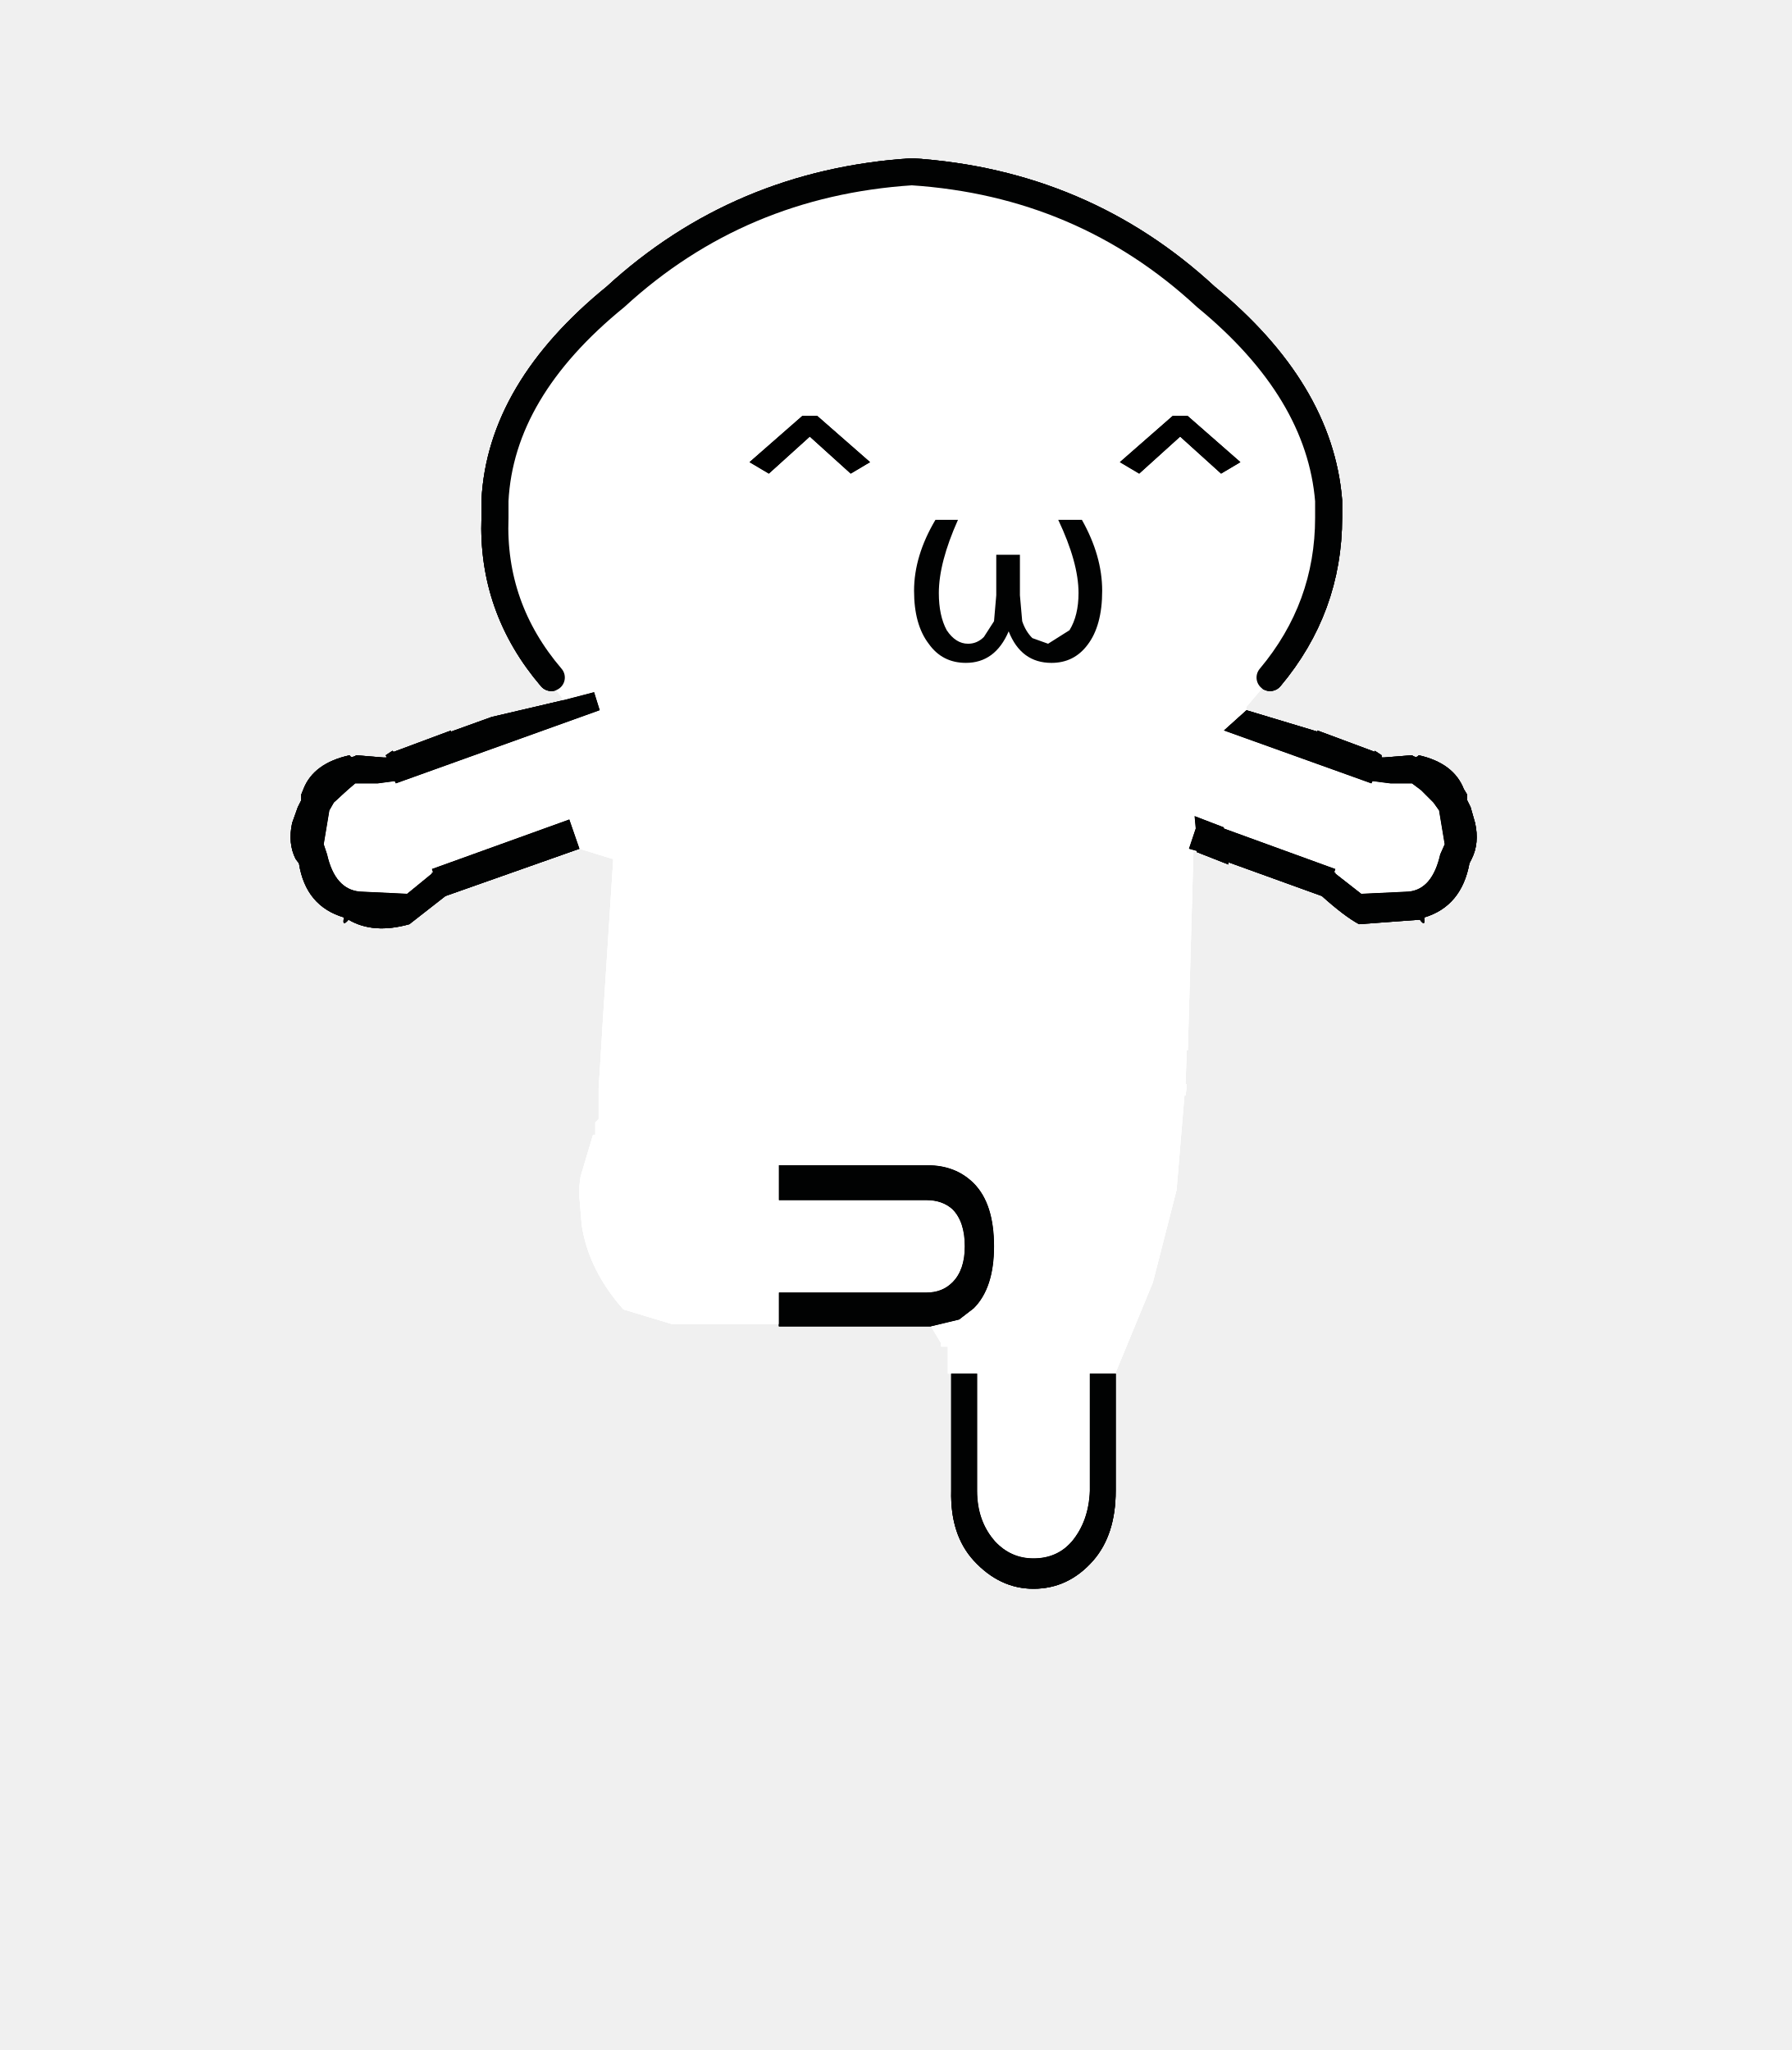
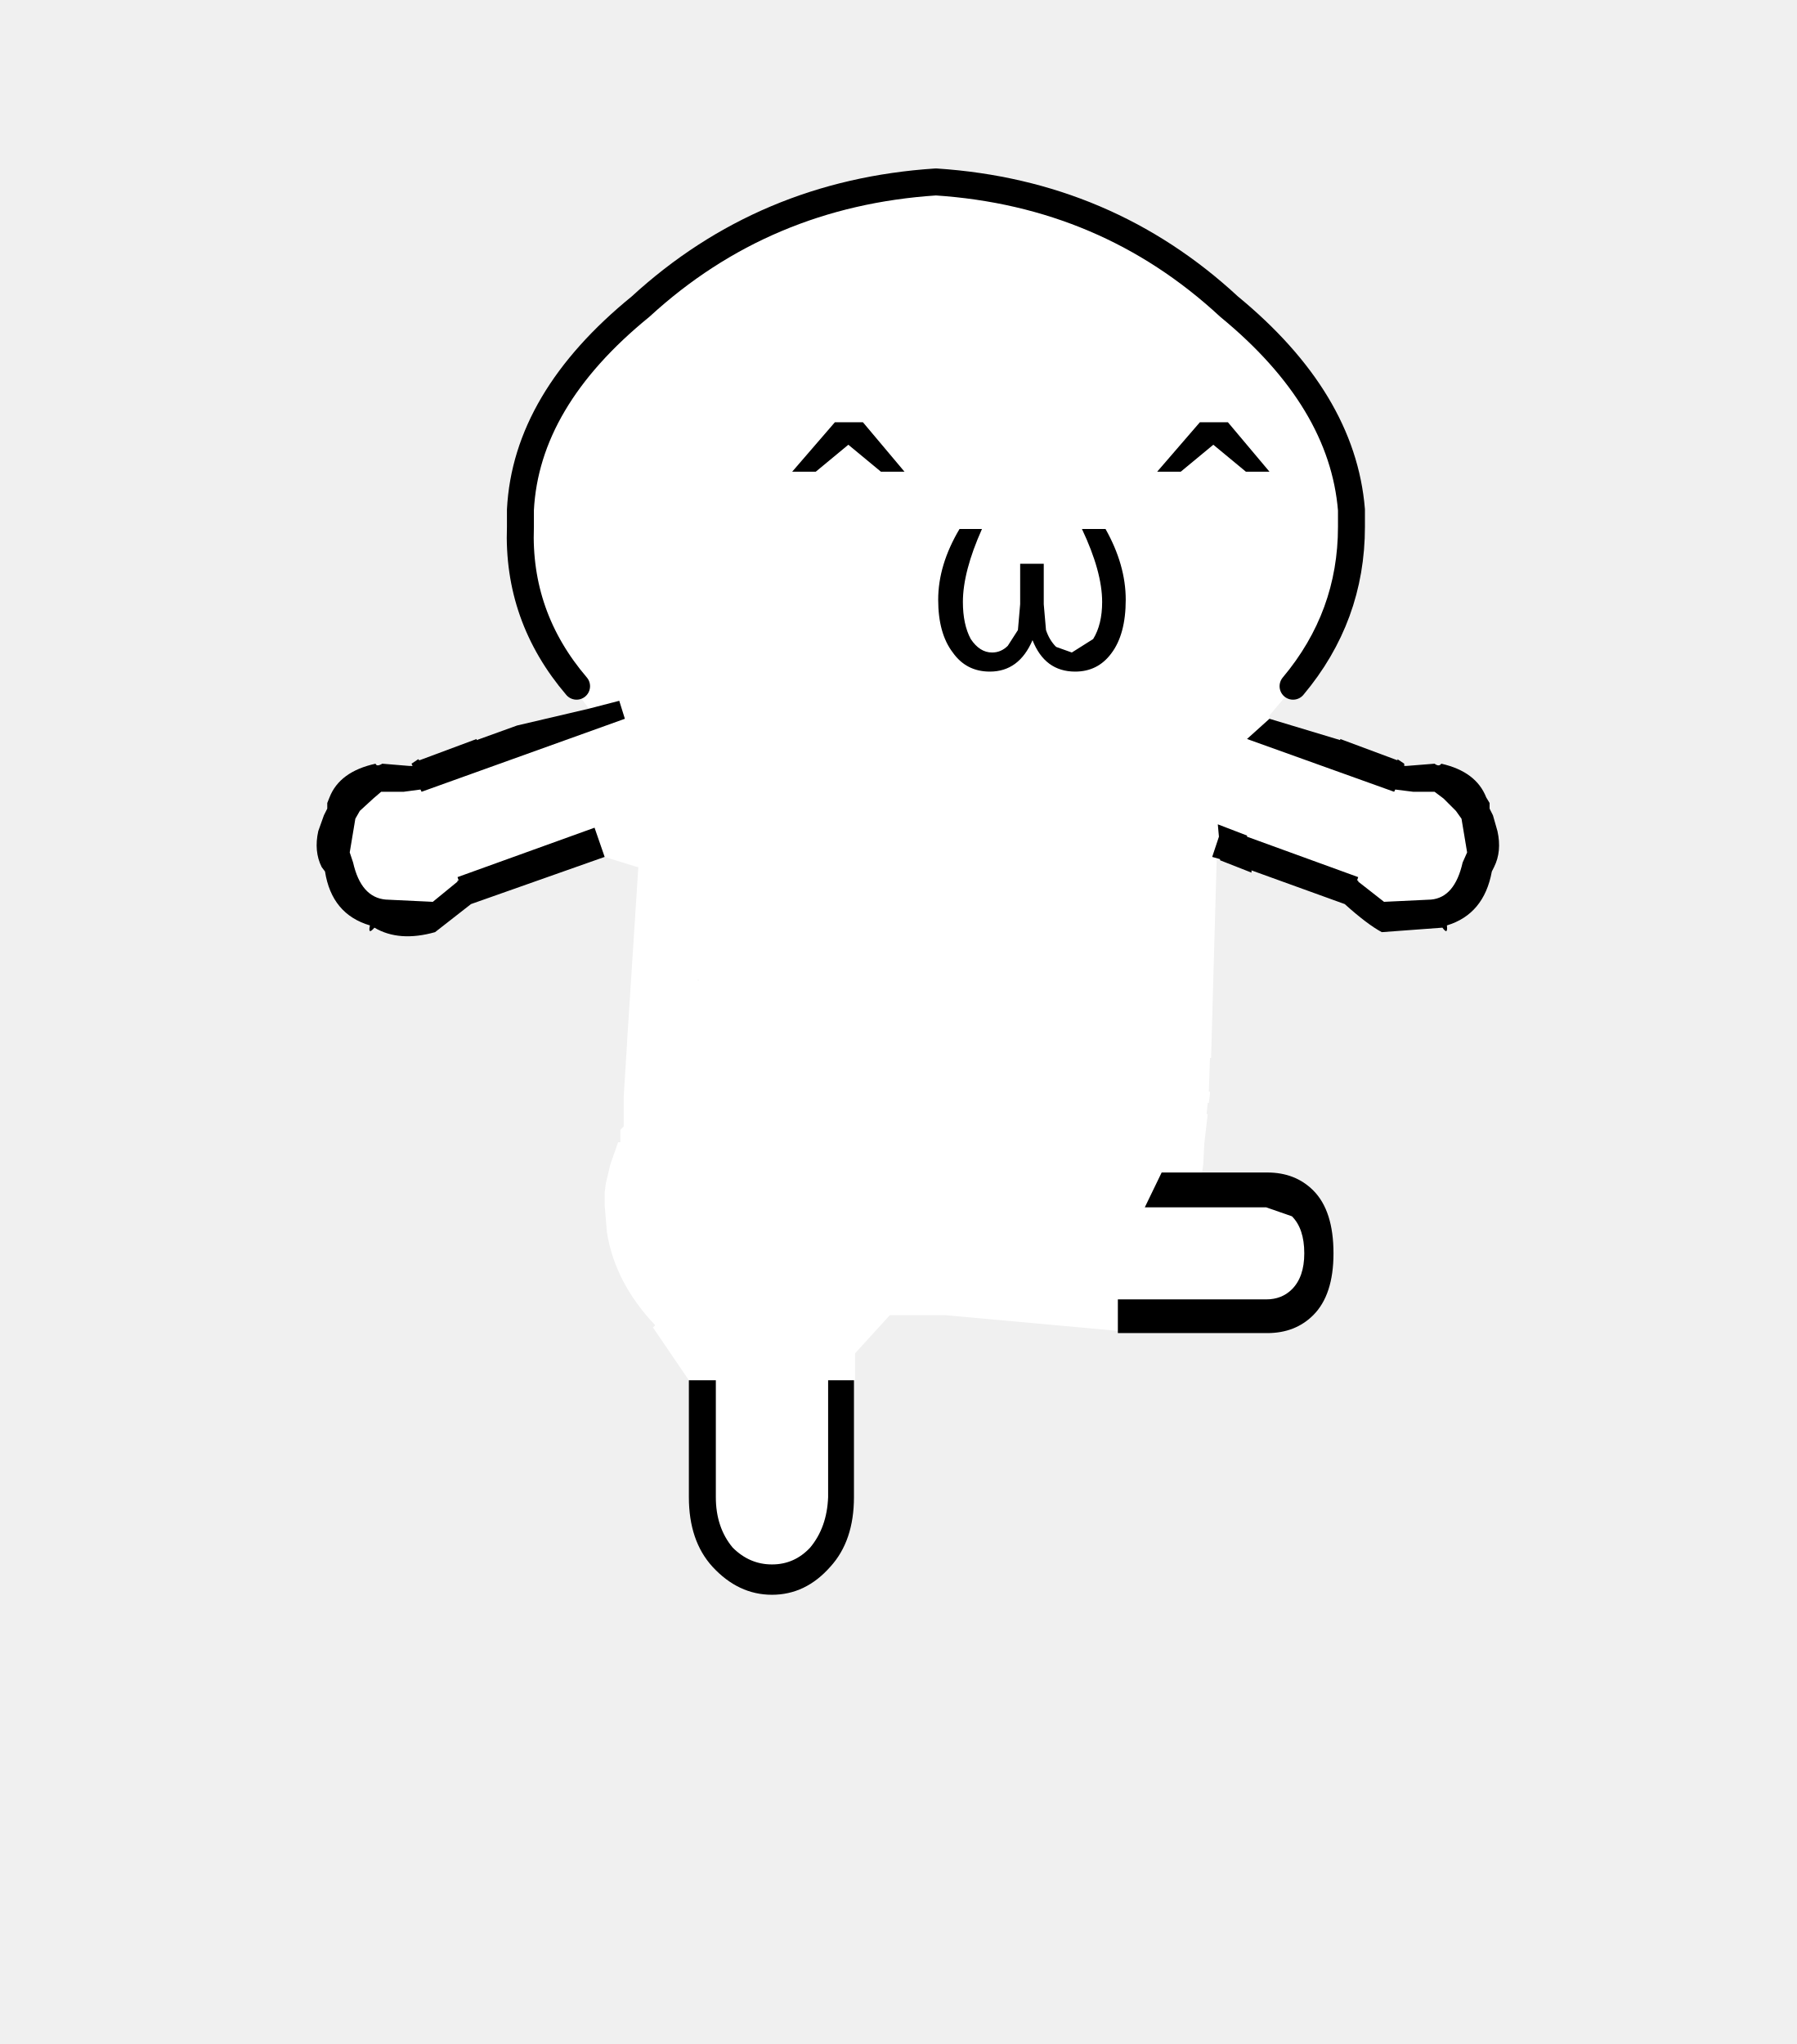
- <svg xmlns="http://www.w3.org/2000/svg" version="1.1" id="front-walking-1" x="0px" y="0px" width="159px" height="182px" viewBox="0 0 159 182" style="enable-background:new 0 0 159 182;" xml:space="preserve">
-   <path style="fill:#FFFFFF;" d="M50.036,62.151l-1.5-2h0.4c-3.533-4.135-5.199-8.867-5-14.201v-1.5  c0.334-6.533,3.9-12.566,10.701-18.1c7.332-6.732,16.1-10.434,26.299-11.1c10.133,0.666,18.834,4.367,26.1,11.1  c6.734,5.533,10.367,11.566,10.9,18.1v1.5c0,5.334-1.732,10.066-5.199,14.201h0.199h-0.1l-2.199,2.6v0.301l-2,1.799l13.1,4.701  l0.1-0.201l1.6,0.201h1.1h0.801l0.801,0.6l1.1,1.1l0.5,0.699l0.5,3l-0.4,0.9c-0.467,2.066-1.4,3.166-2.801,3.301l-4.199,0.199  l-2.301-1.799V77.45h-0.1l0.1-0.299l-9.898-3.6V73.45l-2.602-1l0.102,1.102l-0.602,1.799l0.701,0.201v0.1l-0.301-0.1l-0.5,17.699  h-0.1l-0.1,3h0.1v0.199l-0.1,0.801h-0.1l-0.701,8.401l-2.1,8.199l-3.301,8v0.1h-2.299v10.4c-0.066,1.801-0.6,3.301-1.6,4.5  c-0.867,1-2,1.5-3.4,1.5c-1.334,0-2.467-0.5-3.4-1.5c-1.066-1.199-1.6-2.699-1.6-4.5v-10.4h-2.301h-0.299v-2.4h-0.602v-0.299  l-0.898-1.5l2.5-0.6l1.299-1c1.201-1.201,1.801-3.033,1.801-5.5c0-2.533-0.6-4.4-1.801-5.602c-1.066-1.066-2.434-1.6-4.1-1.6H69.138  v3.1h13.1c0.934,0,1.699,0.268,2.299,0.801c0.734,0.734,1.102,1.834,1.102,3.301c0,1.4-0.367,2.467-1.102,3.199  c-0.6,0.6-1.365,0.9-2.299,0.9h-13.1v2.799h-9.5l-4.301-1.299c-2.066-2.334-3.301-4.834-3.699-7.5l-0.201-2.4v-1.1l0.1-0.801  l1.102-3.7h0.199v-1.1l0.301-0.301v-0.1v-2.6l0.299-4.801v-0.1l1-15.5h-0.1l-2.9-0.9l-0.9-2.6l-12.199,4.4l0.1,0.299h-0.1v0.102  l-2.199,1.799l-4.201-0.199c-1.467-0.135-2.434-1.234-2.9-3.301l-0.299-0.9l0.5-3l0.4-0.699l1.199-1.1l0.699-0.6h0.9h1.1l1.5-0.201  l0.102,0.201l18.1-6.5l-0.5-1.602L50.036,62.151 M59.737,86.35h0.1l-0.1-0.1V86.35 M52.337,99.251l0.1,0.199L52.337,99.251" />
-   <path style="fill:#010202;" d="M106.237,75.551l-0.701-0.201l0.602-1.799l-0.102-1.102l2.602,1v0.102l9.898,3.6l-0.1,0.299h0.1  v0.102l2.301,1.799l4.199-0.199c1.4-0.135,2.334-1.234,2.801-3.301l0.4-0.9l-0.5-3l-0.5-0.699l-1.1-1.1l-0.801-0.6h-0.801h-1.1  l-1.6-0.201l-0.1,0.201l-13.1-4.701l2-1.799l6.299,1.898v-0.1l5.1,1.9v-0.1l0.602,0.4v0.199h0.199l2.5-0.199  c0.268,0.199,0.467,0.199,0.6,0c2.066,0.465,3.4,1.465,4,3l0.301,0.5v0.5l0.299,0.6l0.4,1.4c0.268,1.199,0.168,2.266-0.299,3.199  l-0.201,0.4c-0.467,2.533-1.799,4.133-4,4.799c0.066,0.602-0.066,0.668-0.4,0.201l-5.398,0.4c-0.867-0.467-1.967-1.301-3.301-2.5  l-8.301-3v0.199l-2.799-1.1V75.551 M86.737,121.951v10.4c0,1.801,0.533,3.301,1.6,4.5c0.934,1,2.066,1.5,3.4,1.5  c1.4,0,2.533-0.5,3.4-1.5c1-1.199,1.533-2.699,1.6-4.5v-10.4h2.299v10.4c0,2.6-0.666,4.666-2,6.199  c-1.467,1.668-3.232,2.5-5.299,2.5c-2,0-3.768-0.832-5.301-2.5c-1.4-1.533-2.066-3.6-2-6.199v-10.4H86.737 M69.138,114.751h13.1  c0.934,0,1.699-0.301,2.299-0.9c0.734-0.732,1.102-1.799,1.102-3.199c0-1.467-0.367-2.566-1.102-3.301  c-0.6-0.533-1.365-0.801-2.299-0.801h-13.1v-3.1h13.199c1.666,0,3.033,0.533,4.1,1.6c1.201,1.201,1.801,3.068,1.801,5.602  c0,2.467-0.6,4.299-1.801,5.5l-1.299,1l-2.5,0.6h-0.102H69.138v-0.201V114.751 M52.737,61.45l0.5,1.602l-18.1,6.5l-0.102-0.201  l-1.5,0.201h-1.1h-0.9l-0.699,0.6l-1.199,1.1l-0.4,0.699l-0.5,3l0.299,0.9c0.467,2.066,1.434,3.166,2.9,3.301l4.201,0.199  l2.199-1.799V77.45h0.1l-0.1-0.299l12.199-4.4l0.9,2.6l-11.9,4.201l-3.199,2.5c-2.133,0.6-3.934,0.465-5.4-0.4  c-0.4,0.467-0.533,0.4-0.4-0.201c-2.266-0.666-3.6-2.266-4-4.799l-0.299-0.4c-0.467-0.934-0.566-2-0.301-3.199l0.5-1.4l0.301-0.6  v-0.5l0.199-0.5c0.6-1.535,1.967-2.535,4.1-3c0.068,0.199,0.268,0.199,0.602,0l2.398,0.199h0.301l-0.1-0.199l0.6-0.4l0.1,0.1  l5.1-1.9v0.1l3.602-1.299l6.398-1.5L52.737,61.45" />
-   <path style="fill:none;stroke:#010202;stroke-width:2.4;stroke-linecap:round;stroke-linejoin:round;stroke-miterlimit:3;" d="  M48.937,60.151c-3.533-4.135-5.199-8.867-5-14.201v-1.5c0.334-6.533,3.9-12.566,10.701-18.1c7.332-6.732,16.1-10.434,26.299-11.1  c10.133,0.666,18.834,4.367,26.1,11.1c6.734,5.533,10.367,11.566,10.9,18.1v1.5c0,5.334-1.732,10.066-5.199,14.201" />
-   <path style="fill:#010202;" d="M90.737,55.151c0.199,0.6,0.5,1.1,0.9,1.5l1.398,0.5l1.9-1.201c0.533-0.865,0.801-1.967,0.801-3.299  c0-1.801-0.6-3.967-1.801-6.5h2.1c1.201,2.133,1.801,4.232,1.801,6.299s-0.434,3.668-1.301,4.801c-0.799,1.066-1.865,1.6-3.199,1.6  c-1.801,0-3.066-0.934-3.801-2.799c-0.799,1.865-2.066,2.799-3.799,2.799c-1.4,0-2.5-0.566-3.301-1.699  c-0.867-1.135-1.299-2.701-1.299-4.701c0-2.066,0.633-4.166,1.898-6.299h2c-1.133,2.533-1.699,4.699-1.699,6.5  c0,1.332,0.232,2.434,0.699,3.299c0.533,0.801,1.168,1.201,1.9,1.201c0.533,0,1-0.201,1.4-0.6l0.9-1.4l0.199-2.301v-3.6h2.1v3.6  L90.737,55.151" />
-   <g id="_x38_59_1_" transform="matrix(1, 0, 0, 1, 27.05, 64.6)">
-     <path style="fill:#FFFFFF;" d="M22.986-2.449l-1.5-2h0.4c-3.533-4.135-5.199-8.867-5-14.201v-1.5   c0.334-6.533,3.9-12.566,10.701-18.1c7.332-6.732,16.1-10.434,26.299-11.1c10.133,0.666,18.834,4.367,26.1,11.1   c6.734,5.533,10.367,11.566,10.9,18.1v1.5c0,5.334-1.732,10.066-5.199,14.201h0.199h-0.1l-2.199,2.6v0.301l-2,1.799l13.1,4.701   l0.1-0.201l1.6,0.201h1.1h0.801l0.801,0.6l1.1,1.1l0.5,0.699l0.5,3l-0.4,0.9c-0.467,2.066-1.4,3.166-2.801,3.301l-4.199,0.199   l-2.301-1.799V12.85h-0.1l0.1-0.299l-9.898-3.6V8.85l-2.602-1l0.102,1.102l-0.602,1.799l0.701,0.201v0.1l-0.301-0.1l-0.5,17.699   h-0.1l-0.1,3h0.1v0.199l-0.1,0.801h-0.1l-0.701,8.401l-2.1,8.199l-3.301,8v0.1h-2.299v10.4c-0.066,1.801-0.6,3.301-1.6,4.5   c-0.867,1-2,1.5-3.4,1.5c-1.334,0-2.467-0.5-3.4-1.5c-1.066-1.199-1.6-2.699-1.6-4.5v-10.4h-2.301h-0.299v-2.4h-0.602v-0.299   l-0.898-1.5l2.5-0.6l1.299-1c1.201-1.201,1.801-3.033,1.801-5.5c0-2.533-0.6-4.4-1.801-5.602c-1.066-1.066-2.434-1.6-4.1-1.6   H42.088v3.1h13.1c0.934,0,1.699,0.268,2.299,0.801c0.734,0.734,1.102,1.834,1.102,3.301c0,1.4-0.367,2.467-1.102,3.199   c-0.6,0.6-1.365,0.9-2.299,0.9h-13.1v2.799h-9.5l-4.301-1.299c-2.066-2.334-3.301-4.834-3.699-7.5l-0.201-2.4v-1.1l0.1-0.801   l1.102-3.7h0.199v-1.1l0.301-0.301v-0.1v-2.6l0.299-4.801v-0.1l1-15.5h-0.1l-2.9-0.9l-0.9-2.6l-12.199,4.4l0.1,0.299h-0.1v0.102   L9.088,14.75l-4.201-0.199c-1.467-0.135-2.434-1.234-2.9-3.301l-0.299-0.9l0.5-3l0.4-0.699l1.199-1.1l0.699-0.6h0.9h1.1l1.5-0.201   l0.102,0.201l18.1-6.5l-0.5-1.602L22.986-2.449 M32.687,21.75h0.1l-0.1-0.1V21.75 M25.287,34.651l0.1,0.199L25.287,34.651" />
-     <path style="fill:#010202;" d="M79.187,10.951l-0.701-0.201l0.602-1.799L78.986,7.85l2.602,1v0.102l9.898,3.6l-0.1,0.299h0.1v0.102   l2.301,1.799l4.199-0.199c1.4-0.135,2.334-1.234,2.801-3.301l0.4-0.9l-0.5-3l-0.5-0.699l-1.1-1.1l-0.801-0.6h-0.801h-1.1   l-1.6-0.201l-0.1,0.201l-13.1-4.701l2-1.799l6.299,1.898v-0.1l5.1,1.9v-0.1l0.602,0.4v0.199h0.199l2.5-0.199   c0.268,0.199,0.467,0.199,0.6,0c2.066,0.465,3.4,1.465,4,3l0.301,0.5v0.5l0.299,0.6l0.4,1.4c0.268,1.199,0.168,2.266-0.299,3.199   l-0.201,0.4c-0.467,2.533-1.799,4.133-4,4.799c0.066,0.602-0.066,0.668-0.4,0.201l-5.398,0.4c-0.867-0.467-1.967-1.301-3.301-2.5   l-8.301-3v0.199l-2.799-1.1V10.951 M59.687,57.351v10.4c0,1.801,0.533,3.301,1.6,4.5c0.934,1,2.066,1.5,3.4,1.5   c1.4,0,2.533-0.5,3.4-1.5c1-1.199,1.533-2.699,1.6-4.5v-10.4h2.299v10.4c0,2.6-0.666,4.666-2,6.199   c-1.467,1.668-3.232,2.5-5.299,2.5c-2,0-3.768-0.832-5.301-2.5c-1.4-1.533-2.066-3.6-2-6.199v-10.4H59.687 M42.088,50.151h13.1   c0.934,0,1.699-0.301,2.299-0.9c0.734-0.732,1.102-1.799,1.102-3.199c0-1.467-0.367-2.566-1.102-3.301   c-0.6-0.533-1.365-0.801-2.299-0.801h-13.1v-3.1h13.199c1.666,0,3.033,0.533,4.1,1.6c1.201,1.201,1.801,3.068,1.801,5.602   c0,2.467-0.6,4.299-1.801,5.5l-1.299,1l-2.5,0.6h-0.102H42.088V52.95V50.151 M25.687-3.15l0.5,1.602l-18.1,6.5L7.986,4.75   l-1.5,0.201h-1.1h-0.9l-0.699,0.6l-1.199,1.1l-0.4,0.699l-0.5,3l0.299,0.9c0.467,2.066,1.434,3.166,2.9,3.301l4.201,0.199   l2.199-1.799V12.85h0.1l-0.1-0.299l12.199-4.4l0.9,2.6l-11.9,4.201l-3.199,2.5c-2.133,0.6-3.934,0.465-5.4-0.4   c-0.4,0.467-0.533,0.4-0.4-0.201c-2.266-0.666-3.6-2.266-4-4.799l-0.299-0.4c-0.467-0.934-0.566-2-0.301-3.199l0.5-1.4l0.301-0.6   v-0.5l0.199-0.5c0.6-1.535,1.967-2.535,4.1-3c0.068,0.199,0.268,0.199,0.602,0l2.398,0.199h0.301l-0.1-0.199l0.6-0.4l0.1,0.1   l5.1-1.9v0.1l3.602-1.299l6.398-1.5L25.687-3.15" />
-     <path style="fill:none;stroke:#010202;stroke-width:2.4;stroke-linecap:round;stroke-linejoin:round;stroke-miterlimit:3;" d="   M21.887-4.449c-3.533-4.135-5.199-8.867-5-14.201v-1.5c0.334-6.533,3.9-12.566,10.701-18.1c7.332-6.732,16.1-10.434,26.299-11.1   c10.133,0.666,18.834,4.367,26.1,11.1c6.734,5.533,10.367,11.566,10.9,18.1v1.5c0,5.334-1.732,10.066-5.199,14.201" />
-     <path style="fill:#010202;" d="M63.687-9.449c0.199,0.6,0.5,1.1,0.9,1.5l1.398,0.5l1.9-1.201c0.533-0.865,0.801-1.967,0.801-3.299   c0-1.801-0.6-3.967-1.801-6.5h2.1c1.201,2.133,1.801,4.232,1.801,6.299s-0.434,3.668-1.301,4.801c-0.799,1.066-1.865,1.6-3.199,1.6   c-1.801,0-3.066-0.934-3.801-2.799C61.687-6.683,60.42-5.75,58.687-5.75c-1.4,0-2.5-0.566-3.301-1.699   c-0.867-1.135-1.299-2.701-1.299-4.701c0-2.066,0.633-4.166,1.898-6.299h2c-1.133,2.533-1.699,4.699-1.699,6.5   c0,1.332,0.232,2.434,0.699,3.299c0.533,0.801,1.168,1.201,1.9,1.201c0.533,0,1-0.201,1.4-0.6l0.9-1.4l0.199-2.301v-3.6h2.1v3.6   L63.687-9.449" />
-   </g>
-   <g>
-     <g id="_x38_59" transform="matrix(1, 0, 0, 1, 27.05, 64.6)">
-       <path style="fill:#FFFFFF;" d="M22.986-2.449l-1.5-2h0.4c-3.533-4.135-5.199-8.867-5-14.201v-1.5    c0.334-6.533,3.9-12.566,10.701-18.1c7.332-6.732,16.1-10.434,26.299-11.1c10.133,0.666,18.834,4.367,26.1,11.1    c6.734,5.533,10.367,11.566,10.9,18.1v1.5c0,5.334-1.732,10.066-5.199,14.201h0.199h-0.1l-2.199,2.6v0.301l-2,1.799l13.1,4.701    l0.1-0.201l1.6,0.201h1.1h0.801l0.801,0.6l1.1,1.1l0.5,0.699l0.5,3l-0.4,0.9c-0.467,2.066-1.4,3.166-2.801,3.301l-4.199,0.199    l-2.301-1.799V12.85h-0.1l0.1-0.299l-9.898-3.6V8.85l-2.602-1l0.102,1.102l-0.602,1.799l0.701,0.201v0.1l-0.301-0.1l-0.5,17.699    h-0.1l-0.1,3h0.1v0.199l-0.1,0.801h-0.1l-0.701,8.401l-2.1,8.199l-3.301,8v0.1h-2.299v10.4c-0.066,1.801-0.6,3.301-1.6,4.5    c-0.867,1-2,1.5-3.4,1.5c-1.334,0-2.467-0.5-3.4-1.5c-1.066-1.199-1.6-2.699-1.6-4.5v-10.4h-2.301h-0.299v-2.4h-0.602v-0.299    l-0.898-1.5l2.5-0.6l1.299-1c1.201-1.201,1.801-3.033,1.801-5.5c0-2.533-0.6-4.4-1.801-5.602c-1.066-1.066-2.434-1.6-4.1-1.6    H42.088v3.1h13.1c0.934,0,1.699,0.268,2.299,0.801c0.734,0.734,1.102,1.834,1.102,3.301c0,1.4-0.367,2.467-1.102,3.199    c-0.6,0.6-1.365,0.9-2.299,0.9h-13.1v2.799h-9.5l-4.301-1.299c-2.066-2.334-3.301-4.834-3.699-7.5l-0.201-2.4v-1.1l0.1-0.801    l1.102-3.7h0.199v-1.1l0.301-0.301v-0.1v-2.6l0.299-4.801v-0.1l1-15.5h-0.1l-2.9-0.9l-0.9-2.6l-12.199,4.4l0.1,0.299h-0.1v0.102    L9.088,14.75l-4.201-0.199c-1.467-0.135-2.434-1.234-2.9-3.301l-0.299-0.9l0.5-3l0.4-0.699l1.199-1.1l0.699-0.6h0.9h1.1l1.5-0.201    l0.102,0.201l18.1-6.5l-0.5-1.602L22.986-2.449 M32.687,21.75h0.1l-0.1-0.1V21.75 M25.287,34.651l0.1,0.199L25.287,34.651" />
-       <path style="fill:#010202;" d="M79.187,10.951l-0.701-0.201l0.602-1.799L78.986,7.85l2.602,1v0.102l9.898,3.6l-0.1,0.299h0.1    v0.102l2.301,1.799l4.199-0.199c1.4-0.135,2.334-1.234,2.801-3.301l0.4-0.9l-0.5-3l-0.5-0.699l-1.1-1.1l-0.801-0.6h-0.801h-1.1    l-1.6-0.201l-0.1,0.201l-13.1-4.701l2-1.799l6.299,1.898v-0.1l5.1,1.9v-0.1l0.602,0.4v0.199h0.199l2.5-0.199    c0.268,0.199,0.467,0.199,0.6,0c2.066,0.465,3.4,1.465,4,3l0.301,0.5v0.5l0.299,0.6l0.4,1.4c0.268,1.199,0.168,2.266-0.299,3.199    l-0.201,0.4c-0.467,2.533-1.799,4.133-4,4.799c0.066,0.602-0.066,0.668-0.4,0.201l-5.398,0.4c-0.867-0.467-1.967-1.301-3.301-2.5    l-8.301-3v0.199l-2.799-1.1V10.951 M59.687,57.351v10.4c0,1.801,0.533,3.301,1.6,4.5c0.934,1,2.066,1.5,3.4,1.5    c1.4,0,2.533-0.5,3.4-1.5c1-1.199,1.533-2.699,1.6-4.5v-10.4h2.299v10.4c0,2.6-0.666,4.666-2,6.199    c-1.467,1.668-3.232,2.5-5.299,2.5c-2,0-3.768-0.832-5.301-2.5c-1.4-1.533-2.066-3.6-2-6.199v-10.4H59.687 M42.088,50.151h13.1    c0.934,0,1.699-0.301,2.299-0.9c0.734-0.732,1.102-1.799,1.102-3.199c0-1.467-0.367-2.566-1.102-3.301    c-0.6-0.533-1.365-0.801-2.299-0.801h-13.1v-3.1h13.199c1.666,0,3.033,0.533,4.1,1.6c1.201,1.201,1.801,3.068,1.801,5.602    c0,2.467-0.6,4.299-1.801,5.5l-1.299,1l-2.5,0.6h-0.102H42.088V52.95V50.151 M25.687-3.15l0.5,1.602l-18.1,6.5L7.986,4.75    l-1.5,0.201h-1.1h-0.9l-0.699,0.6l-1.199,1.1l-0.4,0.699l-0.5,3l0.299,0.9c0.467,2.066,1.434,3.166,2.9,3.301l4.201,0.199    l2.199-1.799V12.85h0.1l-0.1-0.299l12.199-4.4l0.9,2.6l-11.9,4.201l-3.199,2.5c-2.133,0.6-3.934,0.465-5.4-0.4    c-0.4,0.467-0.533,0.4-0.4-0.201c-2.266-0.666-3.6-2.266-4-4.799l-0.299-0.4c-0.467-0.934-0.566-2-0.301-3.199l0.5-1.4l0.301-0.6    v-0.5l0.199-0.5c0.6-1.535,1.967-2.535,4.1-3c0.068,0.199,0.268,0.199,0.602,0l2.398,0.199h0.301l-0.1-0.199l0.6-0.4l0.1,0.1    l5.1-1.9v0.1l3.602-1.299l6.398-1.5L25.687-3.15" />
-       <path style="fill:none;stroke:#010202;stroke-width:2.4;stroke-linecap:round;stroke-linejoin:round;stroke-miterlimit:3;" d="    M21.887-4.449c-3.533-4.135-5.199-8.867-5-14.201v-1.5c0.334-6.533,3.9-12.566,10.701-18.1c7.332-6.732,16.1-10.434,26.299-11.1    c10.133,0.666,18.834,4.367,26.1,11.1c6.734,5.533,10.367,11.566,10.9,18.1v1.5c0,5.334-1.732,10.066-5.199,14.201" />
-       <path style="fill:#010202;" d="M63.687-9.449c0.199,0.6,0.5,1.1,0.9,1.5l1.398,0.5l1.9-1.201c0.533-0.865,0.801-1.967,0.801-3.299    c0-1.801-0.6-3.967-1.801-6.5h2.1c1.201,2.133,1.801,4.232,1.801,6.299s-0.434,3.668-1.301,4.801    c-0.799,1.066-1.865,1.6-3.199,1.6c-1.801,0-3.066-0.934-3.801-2.799C61.687-6.683,60.42-5.75,58.687-5.75    c-1.4,0-2.5-0.566-3.301-1.699c-0.867-1.135-1.299-2.701-1.299-4.701c0-2.066,0.633-4.166,1.898-6.299h2    c-1.133,2.533-1.699,4.699-1.699,6.5c0,1.332,0.232,2.434,0.699,3.299c0.533,0.801,1.168,1.201,1.9,1.201c0.533,0,1-0.201,1.4-0.6    l0.9-1.4l0.199-2.301v-3.6h2.1v3.6L63.687-9.449" />
+ <svg xmlns="http://www.w3.org/2000/svg" xmlns:xlink="http://www.w3.org/1999/xlink" height="182" width="160">
+   <defs>
+     <path d="M.7-.3l1.85 2.2H1.5L.05.7-1.4 1.9h-1.05l1.9-2.2H.7" fill-rule="evenodd" transform="translate(2.45 .3)" id="a" />
+     <use height="2.2" width="5" xlink:href="#a" id="c" />
+     <g id="b">
+       <path d="M-15.5-41.55q-2.65-3.1-2.5-7.1v-.75q.25-4.9 5.35-9.05Q-7.15-63.5.5-64q7.6.5 13.05 5.55Q18.6-54.3 19-49.4v.75q0 4-2.6 7.1h.1-.05l-1.1 1.3v.15l-1 .9 6.55 2.35.05-.1.8.1H22.7l.4.3.55.55.25.35.25 1.5-.2.45q-.35 1.55-1.4 1.65l-2.1.1-1.15-.9v-.05h-.05l.05-.15-4.95-1.8v-.05l-1.3-.5.05.55-.3.9.35.1v.05l-.15-.05-.25 8.85h-.05l-.05 1.5h.05v.1l-.05.4h-.05l-.05.5h.05l-.15 1.3-.05.95-.05.35h-1.8l-.75 1.55h5.4l1.15.4q.55.55.55 1.65 0 1.05-.55 1.6-.45.45-1.15.45H8.6v1.4l-7.7-.7h-2.45l-1.55 1.7v1.2h-1.2v5.2q-.05 1.35-.8 2.25-.7.75-1.7.75t-1.75-.75q-.75-.9-.75-2.25v-5.2h-1.2L-12.1-13l.1-.1q-1.8-1.9-2.15-4.15l-.1-1.2V-19l.05-.4.2-.85.35-1h.1v-.55l.15-.15v-1.35l.15-2.4v-.05l.5-7.75h-.05l-1.45-.45-.45-1.3-6.1 2.2.05.15h-.05v.05l-1.1.9-2.1-.1q-1.1-.1-1.45-1.65l-.15-.45.25-1.5.2-.35.6-.55.35-.3h1l.75-.1.05.1 9.05-3.25-.25-.8-1.35.35-.75-1h.2m1.75 19.65l-.05-.1.05.1m3.65-6.55h.05l-.05-.05v.05" fill="#fff" fill-rule="evenodd" transform="translate(27.05 64.6)" />
+       <path d="M15.35-40.1l3.15.95v-.05l2.55.95v-.05l.3.2v.1h.1l1.25-.1q.2.15.3 0 1.55.35 2 1.5l.15.25v.25l.15.3.2.7q.2.9-.15 1.6l-.1.2q-.35 1.9-2 2.4.05.45-.2.1l-2.7.2q-.65-.35-1.65-1.25l-4.15-1.5v.1l-1.4-.55v-.05l-.35-.1.3-.9-.05-.55 1.3.5v.05l4.95 1.8-.05.15h.05v.05l1.15.9 2.1-.1q1.05-.1 1.4-1.65l.2-.45-.25-1.5-.25-.35-.55-.55-.4-.3H21.75l-.8-.1-.05.1-6.55-2.35 1-.9m-3 20.2h2.9q1.25 0 2.05.8.9.9.9 2.8 0 1.85-.9 2.75-.8.8-2.05.8H8.6v-1.5h6.6q.7 0 1.15-.45.55-.55.55-1.6 0-1.1-.55-1.65l-1.15-.4H9.8l.75-1.55h1.8m-15.5 9.25v5.2q0 1.95-1.05 3.1Q-5.3-1.1-6.8-1.1t-2.65-1.25q-1.05-1.15-1.05-3.1v-5.2h1.2v5.2q0 1.35.75 2.25.75.75 1.75.75t1.7-.75q.75-.9.8-2.25v-5.2h1.15m-11.1-23.3l-5.95 2.1-1.6 1.25q-1.6.45-2.7-.2-.3.35-.2-.1-1.7-.5-2-2.4l-.15-.2q-.35-.7-.15-1.6l.25-.7.15-.3v-.25l.1-.25q.45-1.15 2.05-1.5.05.15.3 0l1.2.1h.15l-.05-.1.3-.2.05.05 2.55-.95v.05l1.8-.65 3.2-.75 1.35-.35.25.8-9.05 3.25-.05-.1-.75.1h-1l-.35.3-.6.55-.2.35-.25 1.5.15.45q.35 1.55 1.45 1.65l2.1.1 1.1-.9v-.05h.05l-.05-.15 6.1-2.2.45 1.3" fill-rule="evenodd" transform="translate(27.05 64.6)" />
+       <path d="M11.55 23.05q-2.65-3.1-2.5-7.1v-.75q.25-4.9 5.35-9.05Q19.9 1.1 27.55.6q7.6.5 13.05 5.55 5.05 4.15 5.45 9.05v.75q0 4-2.6 7.1" fill="none" stroke="#000" stroke-linecap="round" stroke-linejoin="round" stroke-width="1.2" />
+       <path d="M5.4-44.05q.15.45.45.75l.7.25.95-.6q.4-.65.4-1.65 0-1.35-.9-3.25h1.05q.9 1.6.9 3.15 0 1.55-.65 2.4-.6.8-1.6.8-1.35 0-1.9-1.4-.6 1.4-1.9 1.4-1.05 0-1.65-.85Q.6-43.9.6-45.4q0-1.55.95-3.15h1q-.85 1.9-.85 3.25 0 1 .35 1.65.4.6.95.6.4 0 .7-.3l.45-.7.1-1.15V-47H5.3v1.8l.1 1.15" fill-rule="evenodd" transform="translate(27.05 64.6)" />
    </g>
-   </g>
-   <path d="M71.213,36.93h1.337l4.68,4.099l-1.715,1.018l-3.634-3.285l-3.634,3.285l-1.715-1.018L71.213,36.93z" />
-   <g>
-     <path d="M71.213,36.93h1.337l4.68,4.099l-1.715,1.018l-3.634-3.285l-3.634,3.285l-1.715-1.018L71.213,36.93z" />
-   </g>
-   <path d="M104.088,36.93h1.337l4.68,4.099l-1.715,1.018l-3.634-3.285l-3.634,3.285l-1.715-1.018L104.088,36.93z" />
-   <g>
-     <path d="M104.088,36.93h1.337l4.68,4.099l-1.715,1.018l-3.634-3.285l-3.634,3.285l-1.715-1.018L104.088,36.93z" />
+   </defs>
+   <g transform="matrix(2 0 0 2 82.341 144.2)">
+     <use height="63.5" transform="translate(-27.05 -64.6)" width="52.6" xlink:href="#b" />
+     <use height="2.2" transform="translate(10.35 -53.3)" width="5" xlink:href="#c" />
+     <use height="2.2" transform="translate(-5.9 -53.3)" width="5" xlink:href="#c" />
  </g>
</svg>
